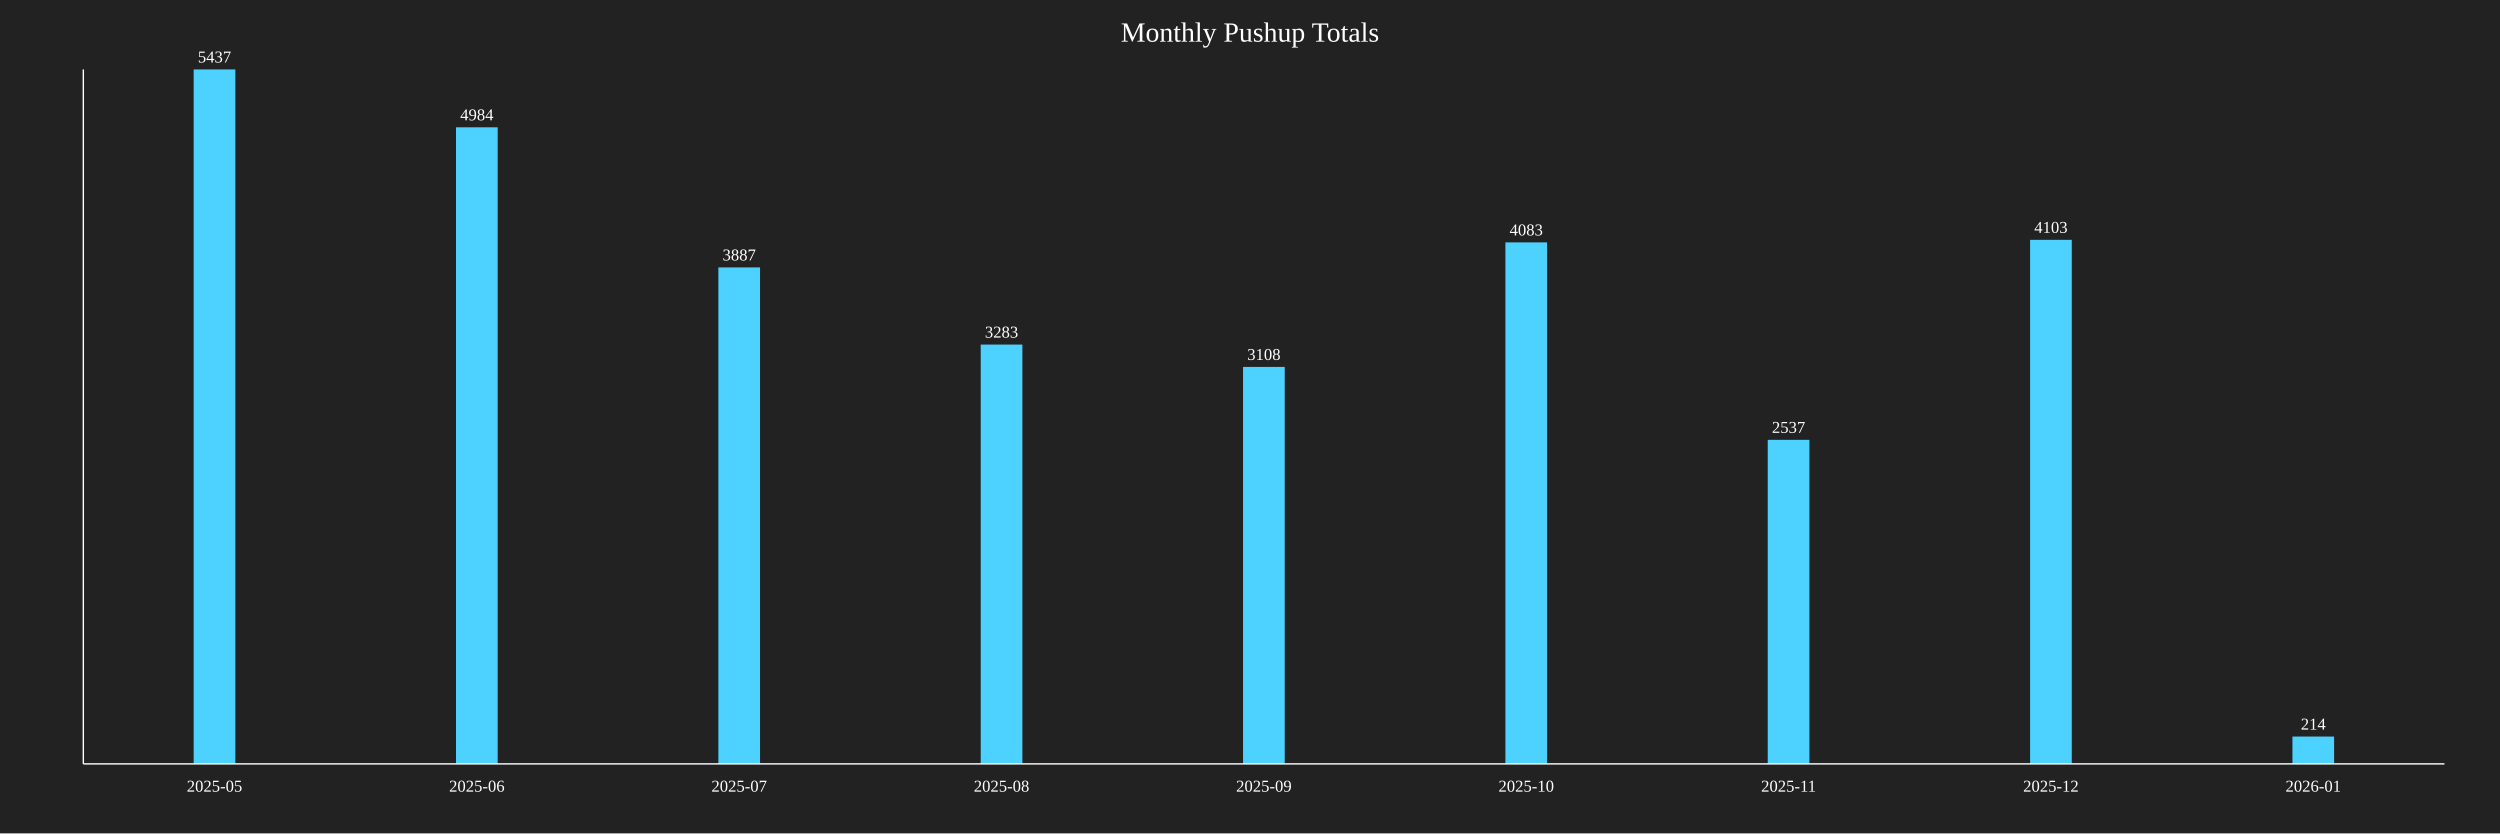
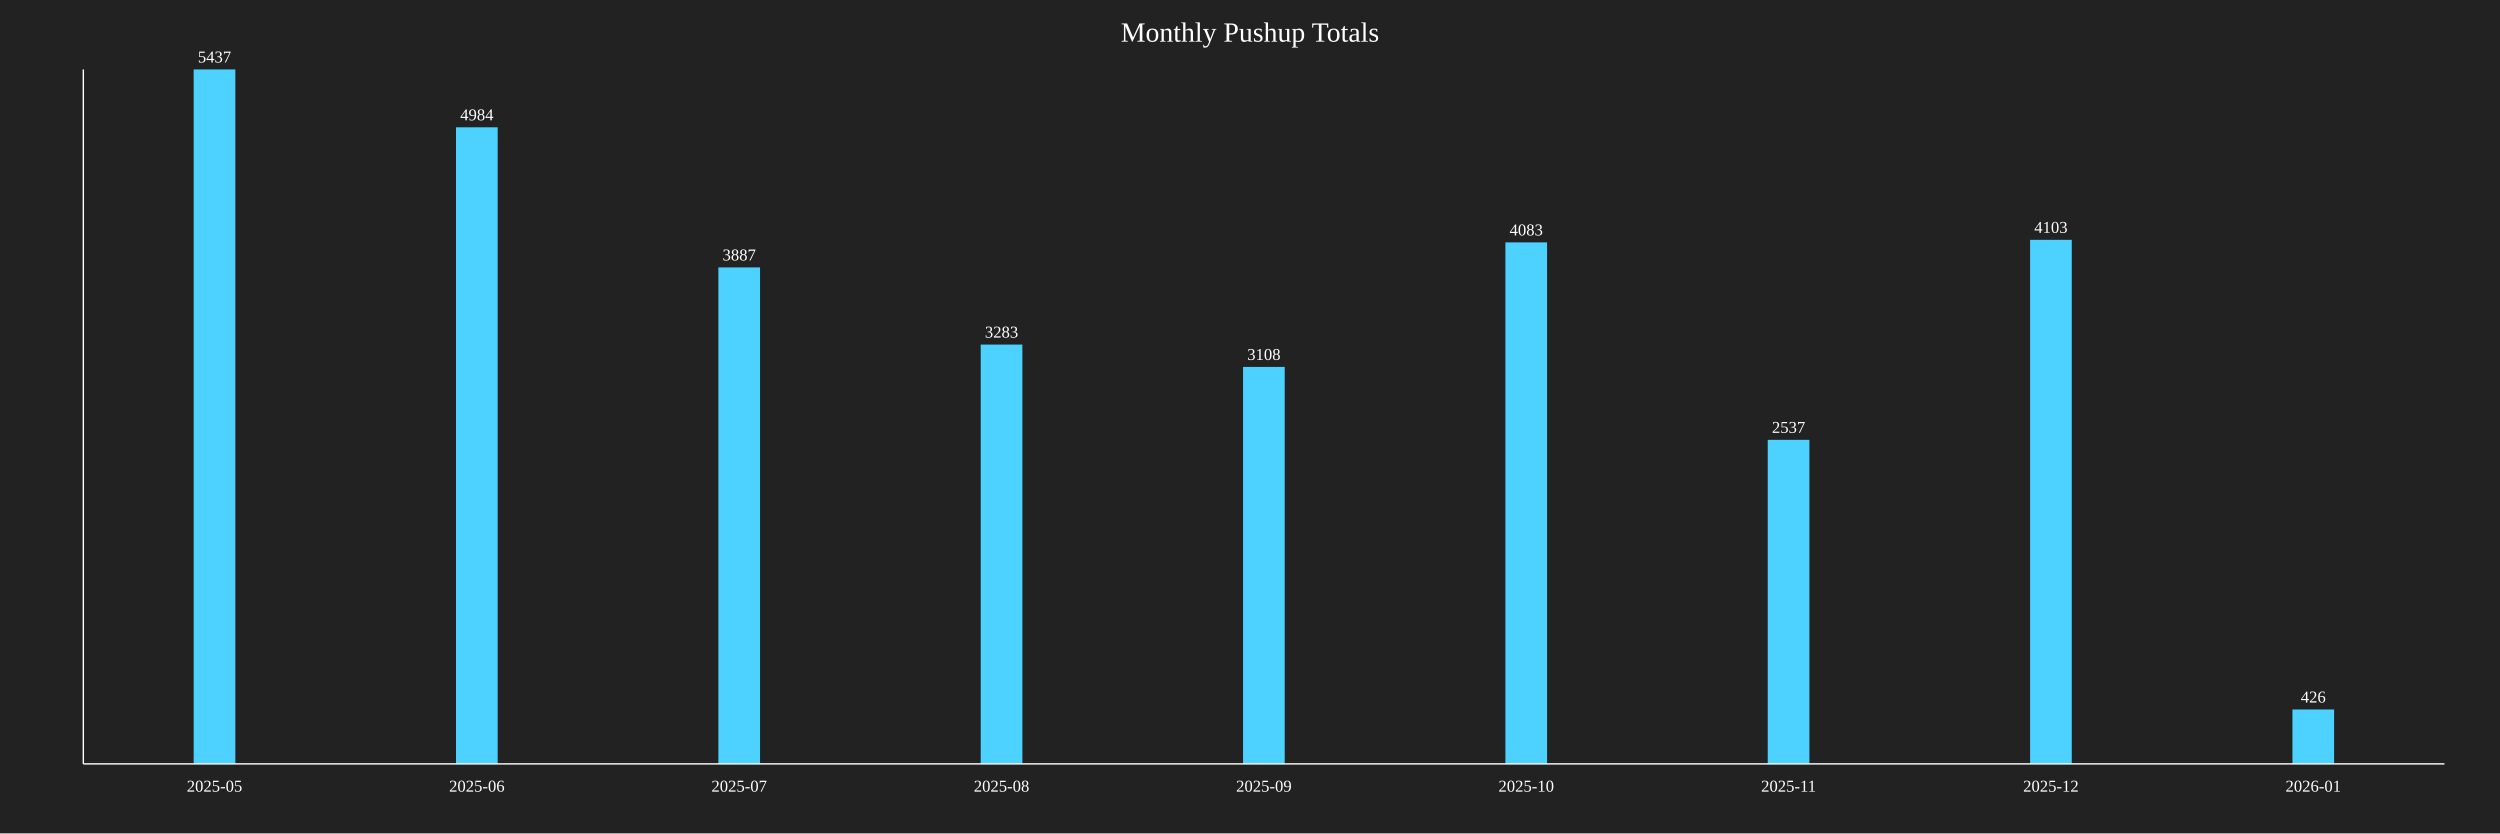
<svg xmlns="http://www.w3.org/2000/svg" baseProfile="full" height="600" version="1.1" width="1800">
  <defs />
  <rect fill="#222222" height="100%" width="100%" x="0" y="0" />
  <text fill="white" font-size="20" text-anchor="middle" x="900.0" y="30">Monthly Pushup Totals</text>
  <rect fill="#4DD2FF" height="500.0" width="30" x="139.444" y="50.0" />
  <text fill="white" font-size="12" text-anchor="middle" x="154.444" y="45.0">5437</text>
  <text fill="white" font-size="12" text-anchor="middle" x="154.444" y="570">2025-05</text>
  <rect fill="#4DD2FF" height="458.341" width="30" x="328.333" y="91.659" />
  <text fill="white" font-size="12" text-anchor="middle" x="343.333" y="86.659">4984</text>
  <text fill="white" font-size="12" text-anchor="middle" x="343.333" y="570">2025-06</text>
  <rect fill="#4DD2FF" height="357.458" width="30" x="517.222" y="192.542" />
  <text fill="white" font-size="12" text-anchor="middle" x="532.222" y="187.542">3887</text>
  <text fill="white" font-size="12" text-anchor="middle" x="532.222" y="570">2025-07</text>
  <rect fill="#4DD2FF" height="301.913" width="30" x="706.111" y="248.087" />
  <text fill="white" font-size="12" text-anchor="middle" x="721.111" y="243.087">3283</text>
  <text fill="white" font-size="12" text-anchor="middle" x="721.111" y="570">2025-08</text>
  <rect fill="#4DD2FF" height="285.819" width="30" x="895.0" y="264.181" />
  <text fill="white" font-size="12" text-anchor="middle" x="910.0" y="259.181">3108</text>
  <text fill="white" font-size="12" text-anchor="middle" x="910.0" y="570">2025-09</text>
  <rect fill="#4DD2FF" height="375.483" width="30" x="1083.889" y="174.517" />
  <text fill="white" font-size="12" text-anchor="middle" x="1098.889" y="169.517">4083</text>
  <text fill="white" font-size="12" text-anchor="middle" x="1098.889" y="570">2025-10</text>
  <rect fill="#4DD2FF" height="233.309" width="30" x="1272.778" y="316.691" />
  <text fill="white" font-size="12" text-anchor="middle" x="1287.778" y="311.691">2537</text>
  <text fill="white" font-size="12" text-anchor="middle" x="1287.778" y="570">2025-11</text>
  <rect fill="#4DD2FF" height="377.322" width="30" x="1461.667" y="172.678" />
  <text fill="white" font-size="12" text-anchor="middle" x="1476.667" y="167.678">4103</text>
  <text fill="white" font-size="12" text-anchor="middle" x="1476.667" y="570">2025-12</text>
-   <rect fill="#4DD2FF" height="19.68" width="30" x="1650.556" y="530.32" />
-   <text fill="white" font-size="12" text-anchor="middle" x="1665.556" y="525.32">214</text>
+   <rect fill="#4DD2FF" height="39.176" width="30" x="1650.556" y="510.824" />
+   <text fill="white" font-size="12" text-anchor="middle" x="1665.556" y="505.824">426</text>
  <text fill="white" font-size="12" text-anchor="middle" x="1665.556" y="570">2026-01</text>
  <line stroke="white" x1="60" x2="60" y1="50" y2="550" />
  <line stroke="white" x1="60" x2="1760" y1="550" y2="550" />
</svg>
